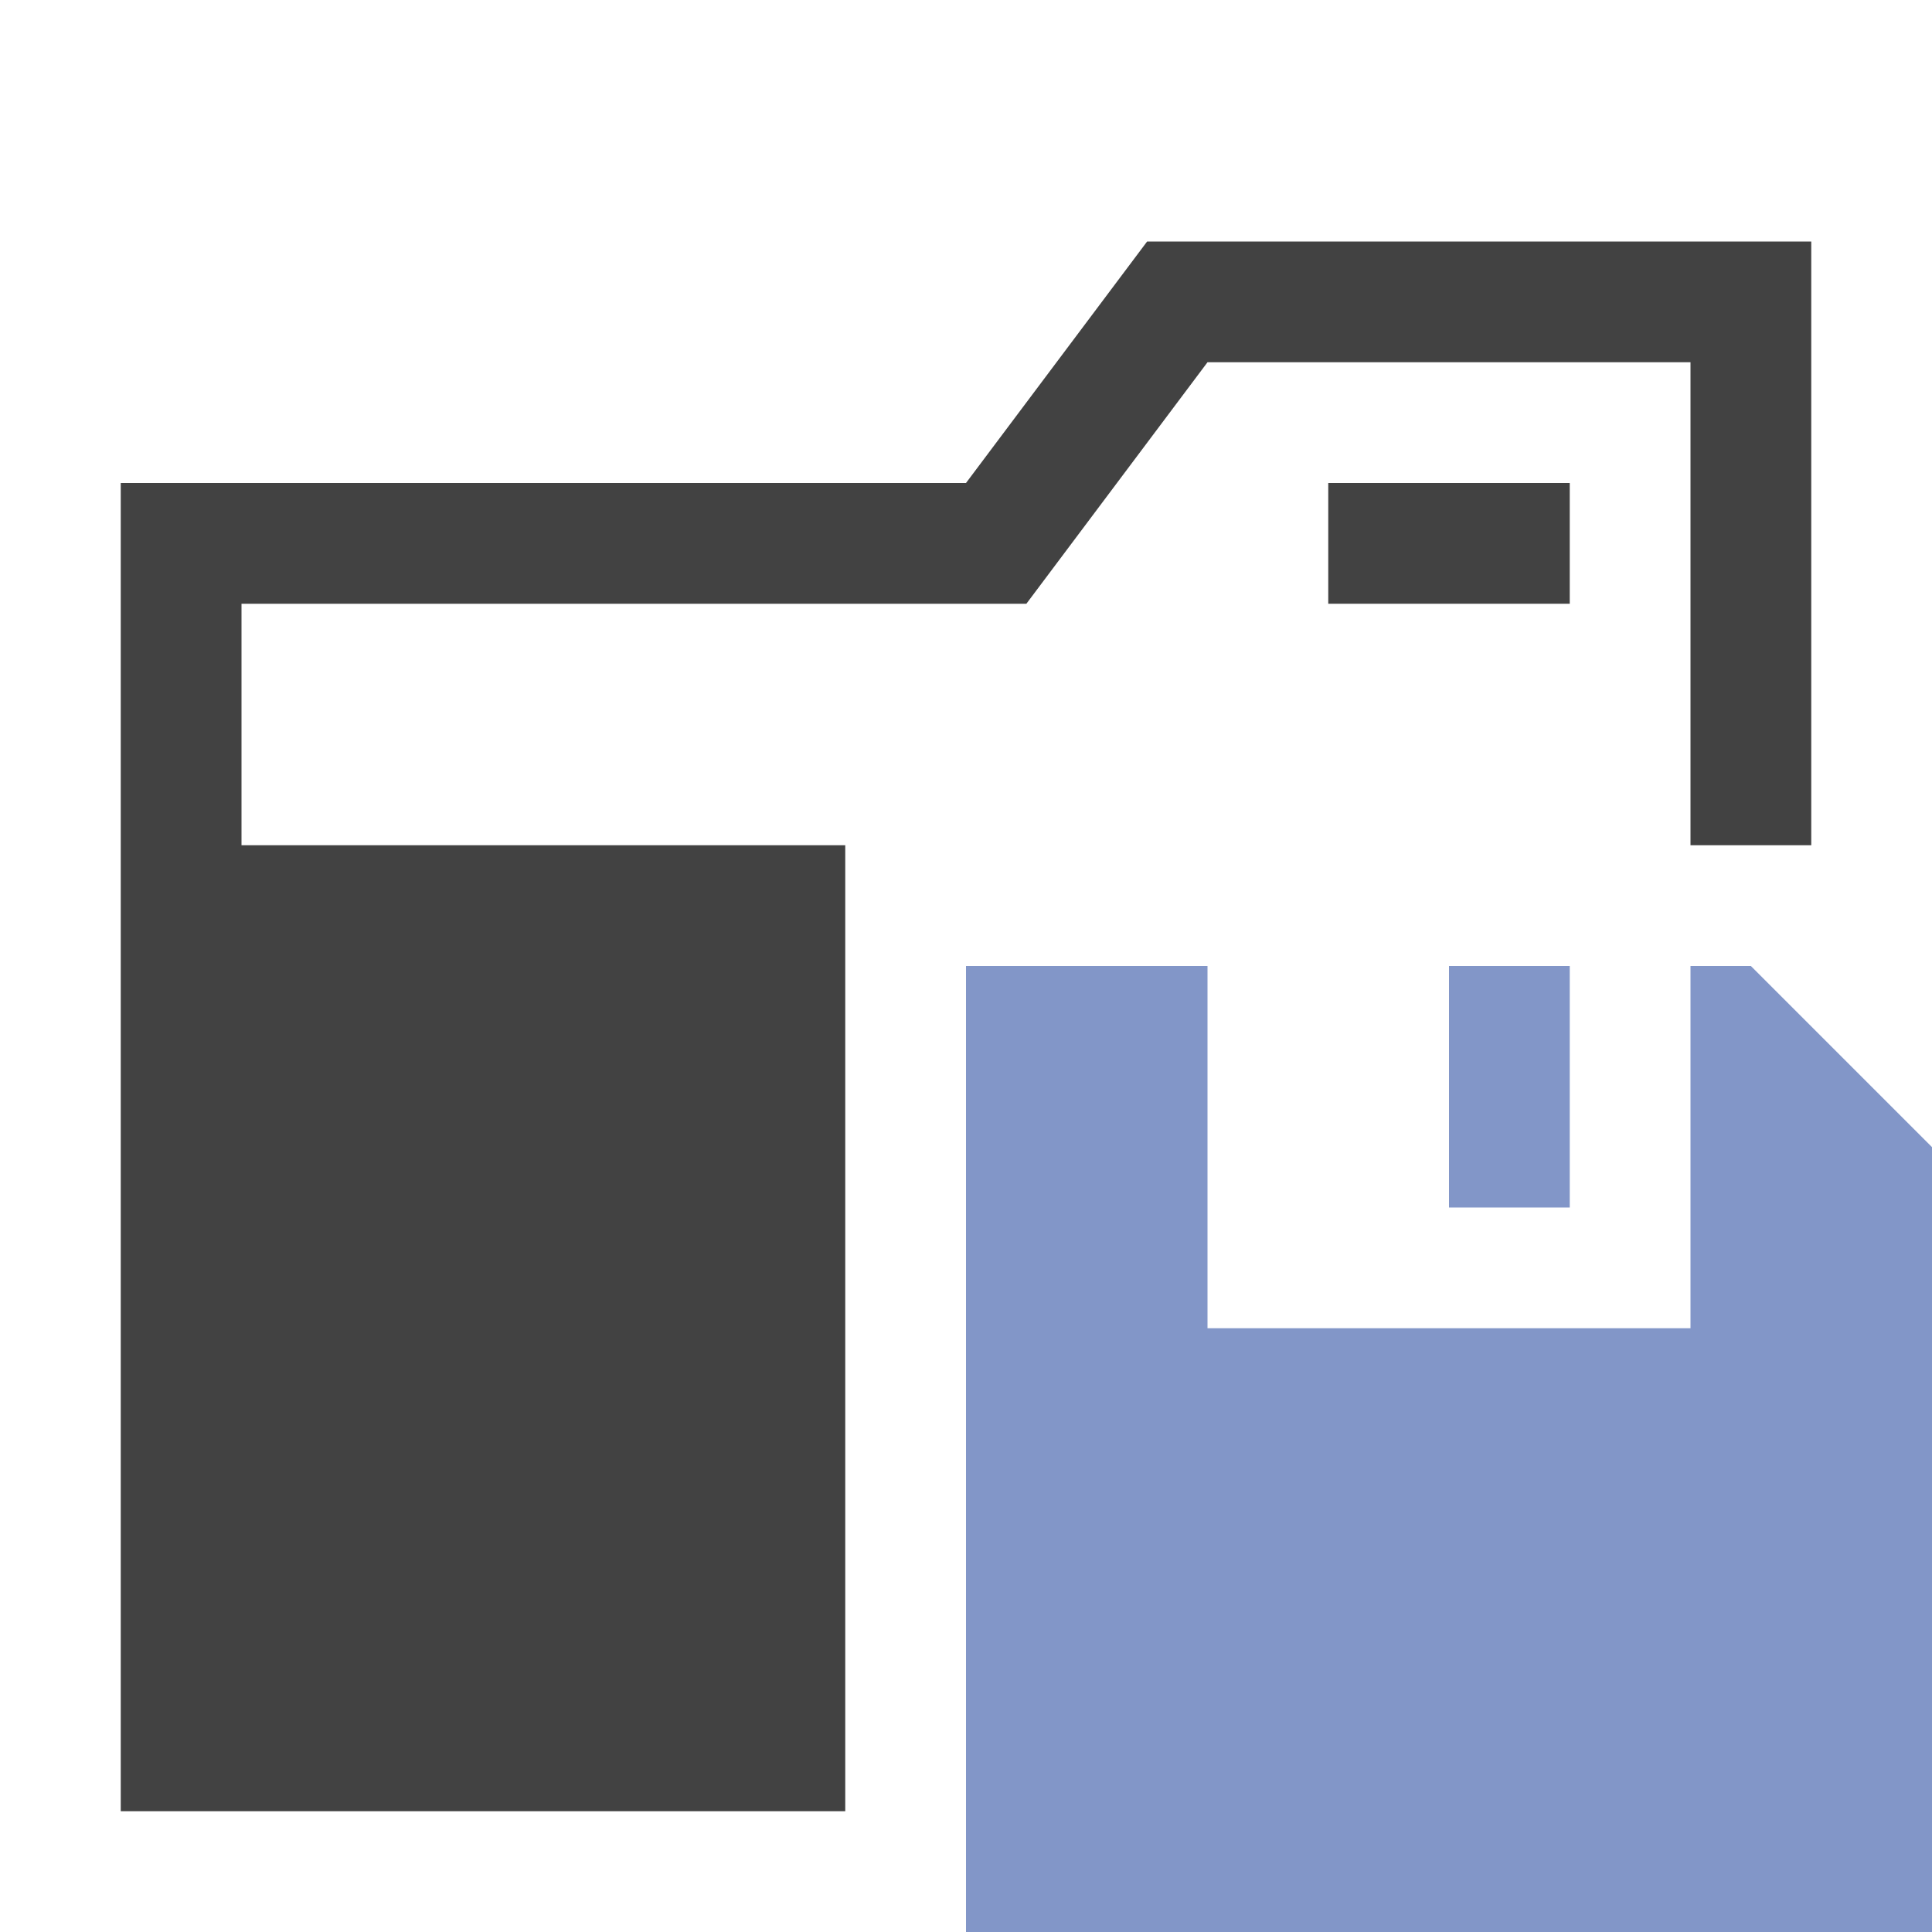
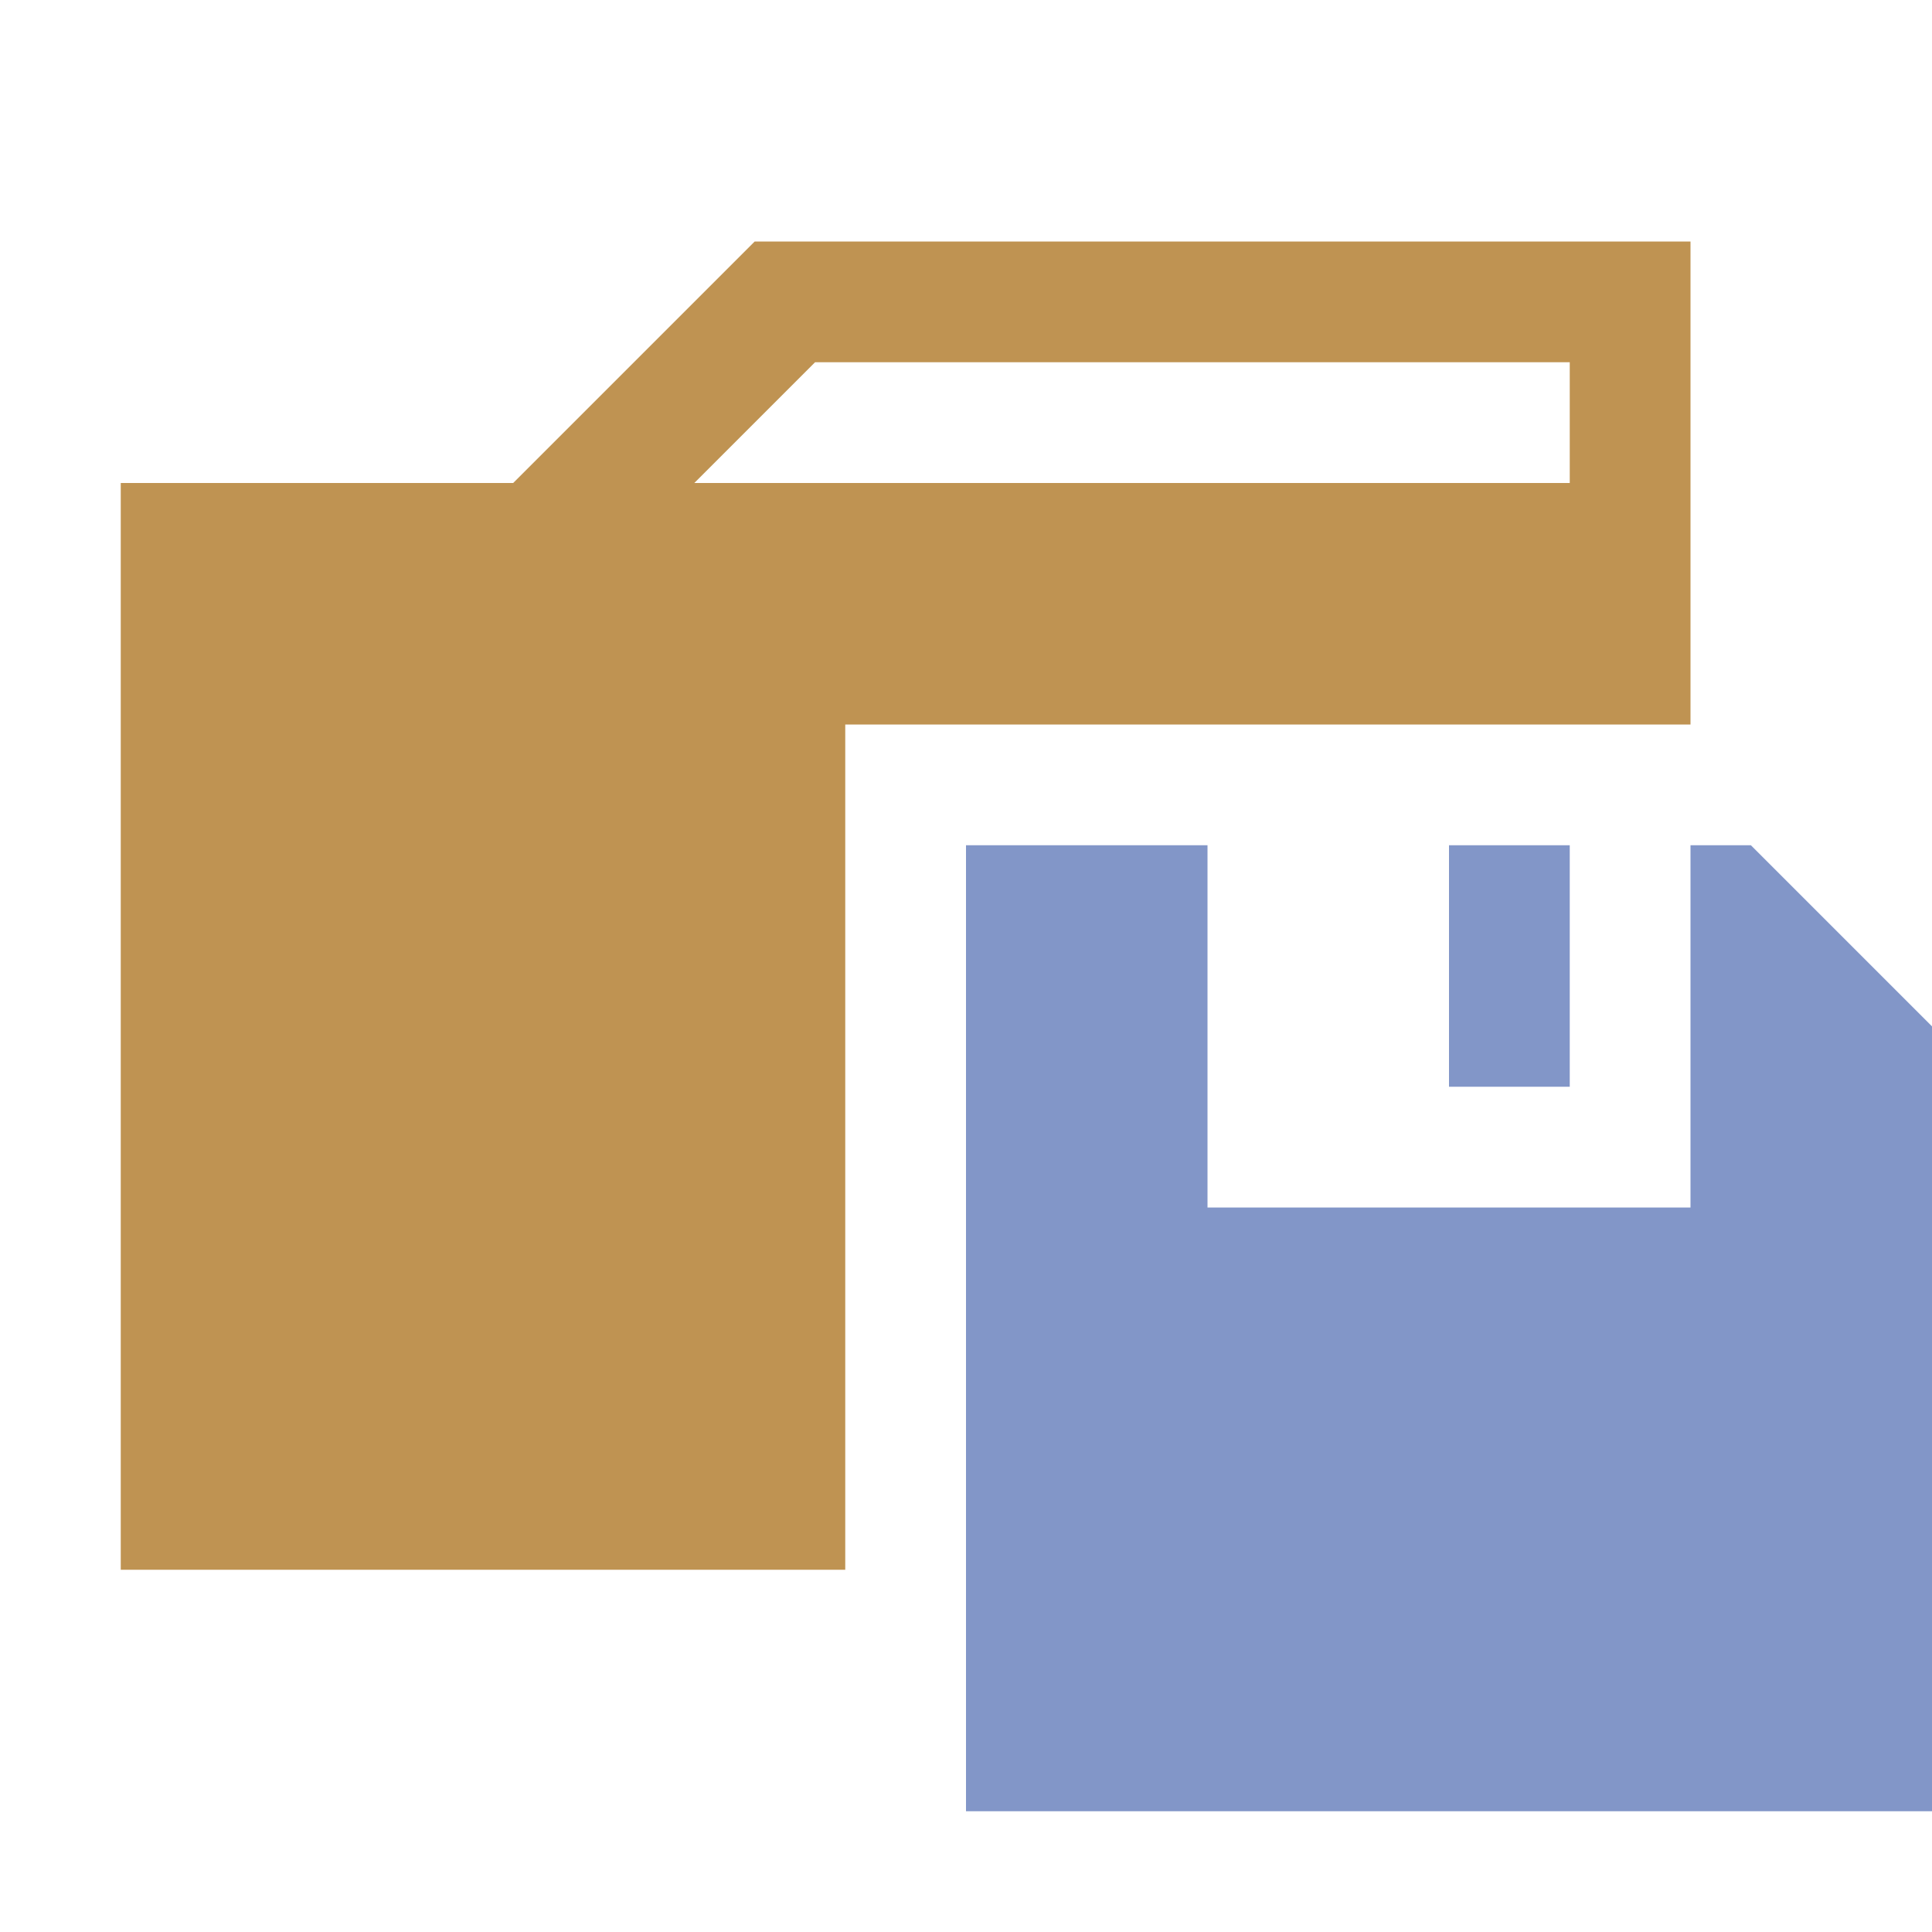
<svg xmlns="http://www.w3.org/2000/svg" width="64" height="64" id="svg2" version="1.1">
  <g id="layer1">
-     <path id="path3000" style="fill:#424242" d="m 8,28 48,0 0,-16 -16,0 -6,8 -26,0 z m -4,32 0,-44 28,0 6,-8 22,0 0,20 -32,0 0,32 z" />
-     <path style="fill:#424242" d="m 44,16 8,0 0,4 -8,0 z" id="path3002" />
-     <path style="fill:#8296c8" d="m 32,64 0,-32 8,0 0,12 16,0 0,-12 2,0 6,6 0,26 z" id="path3805" />
-     <path style="fill:#8296c8" d="m 48,32 0,8 4,0 0,-8 z" id="path3807" />
+     <path style="fill:#8296c8" d="m 32,60 0,-32 8,0 0,12 16,0 0,-12 2,0 6,6 0,26 z" id="path3805" />
+     <path style="fill:#8296c8" d="m 48,28 0,8 4,0 0,-8 z" id="path3807" />
+     <path id="path3000-1" style="fill:#bf9352" d="M 52,16 52,12 27,12 23,16 z M 4,52 4,16 17,16 25,8 56,8 56,24 28,24 28,52 z" />
  </g>
</svg>
